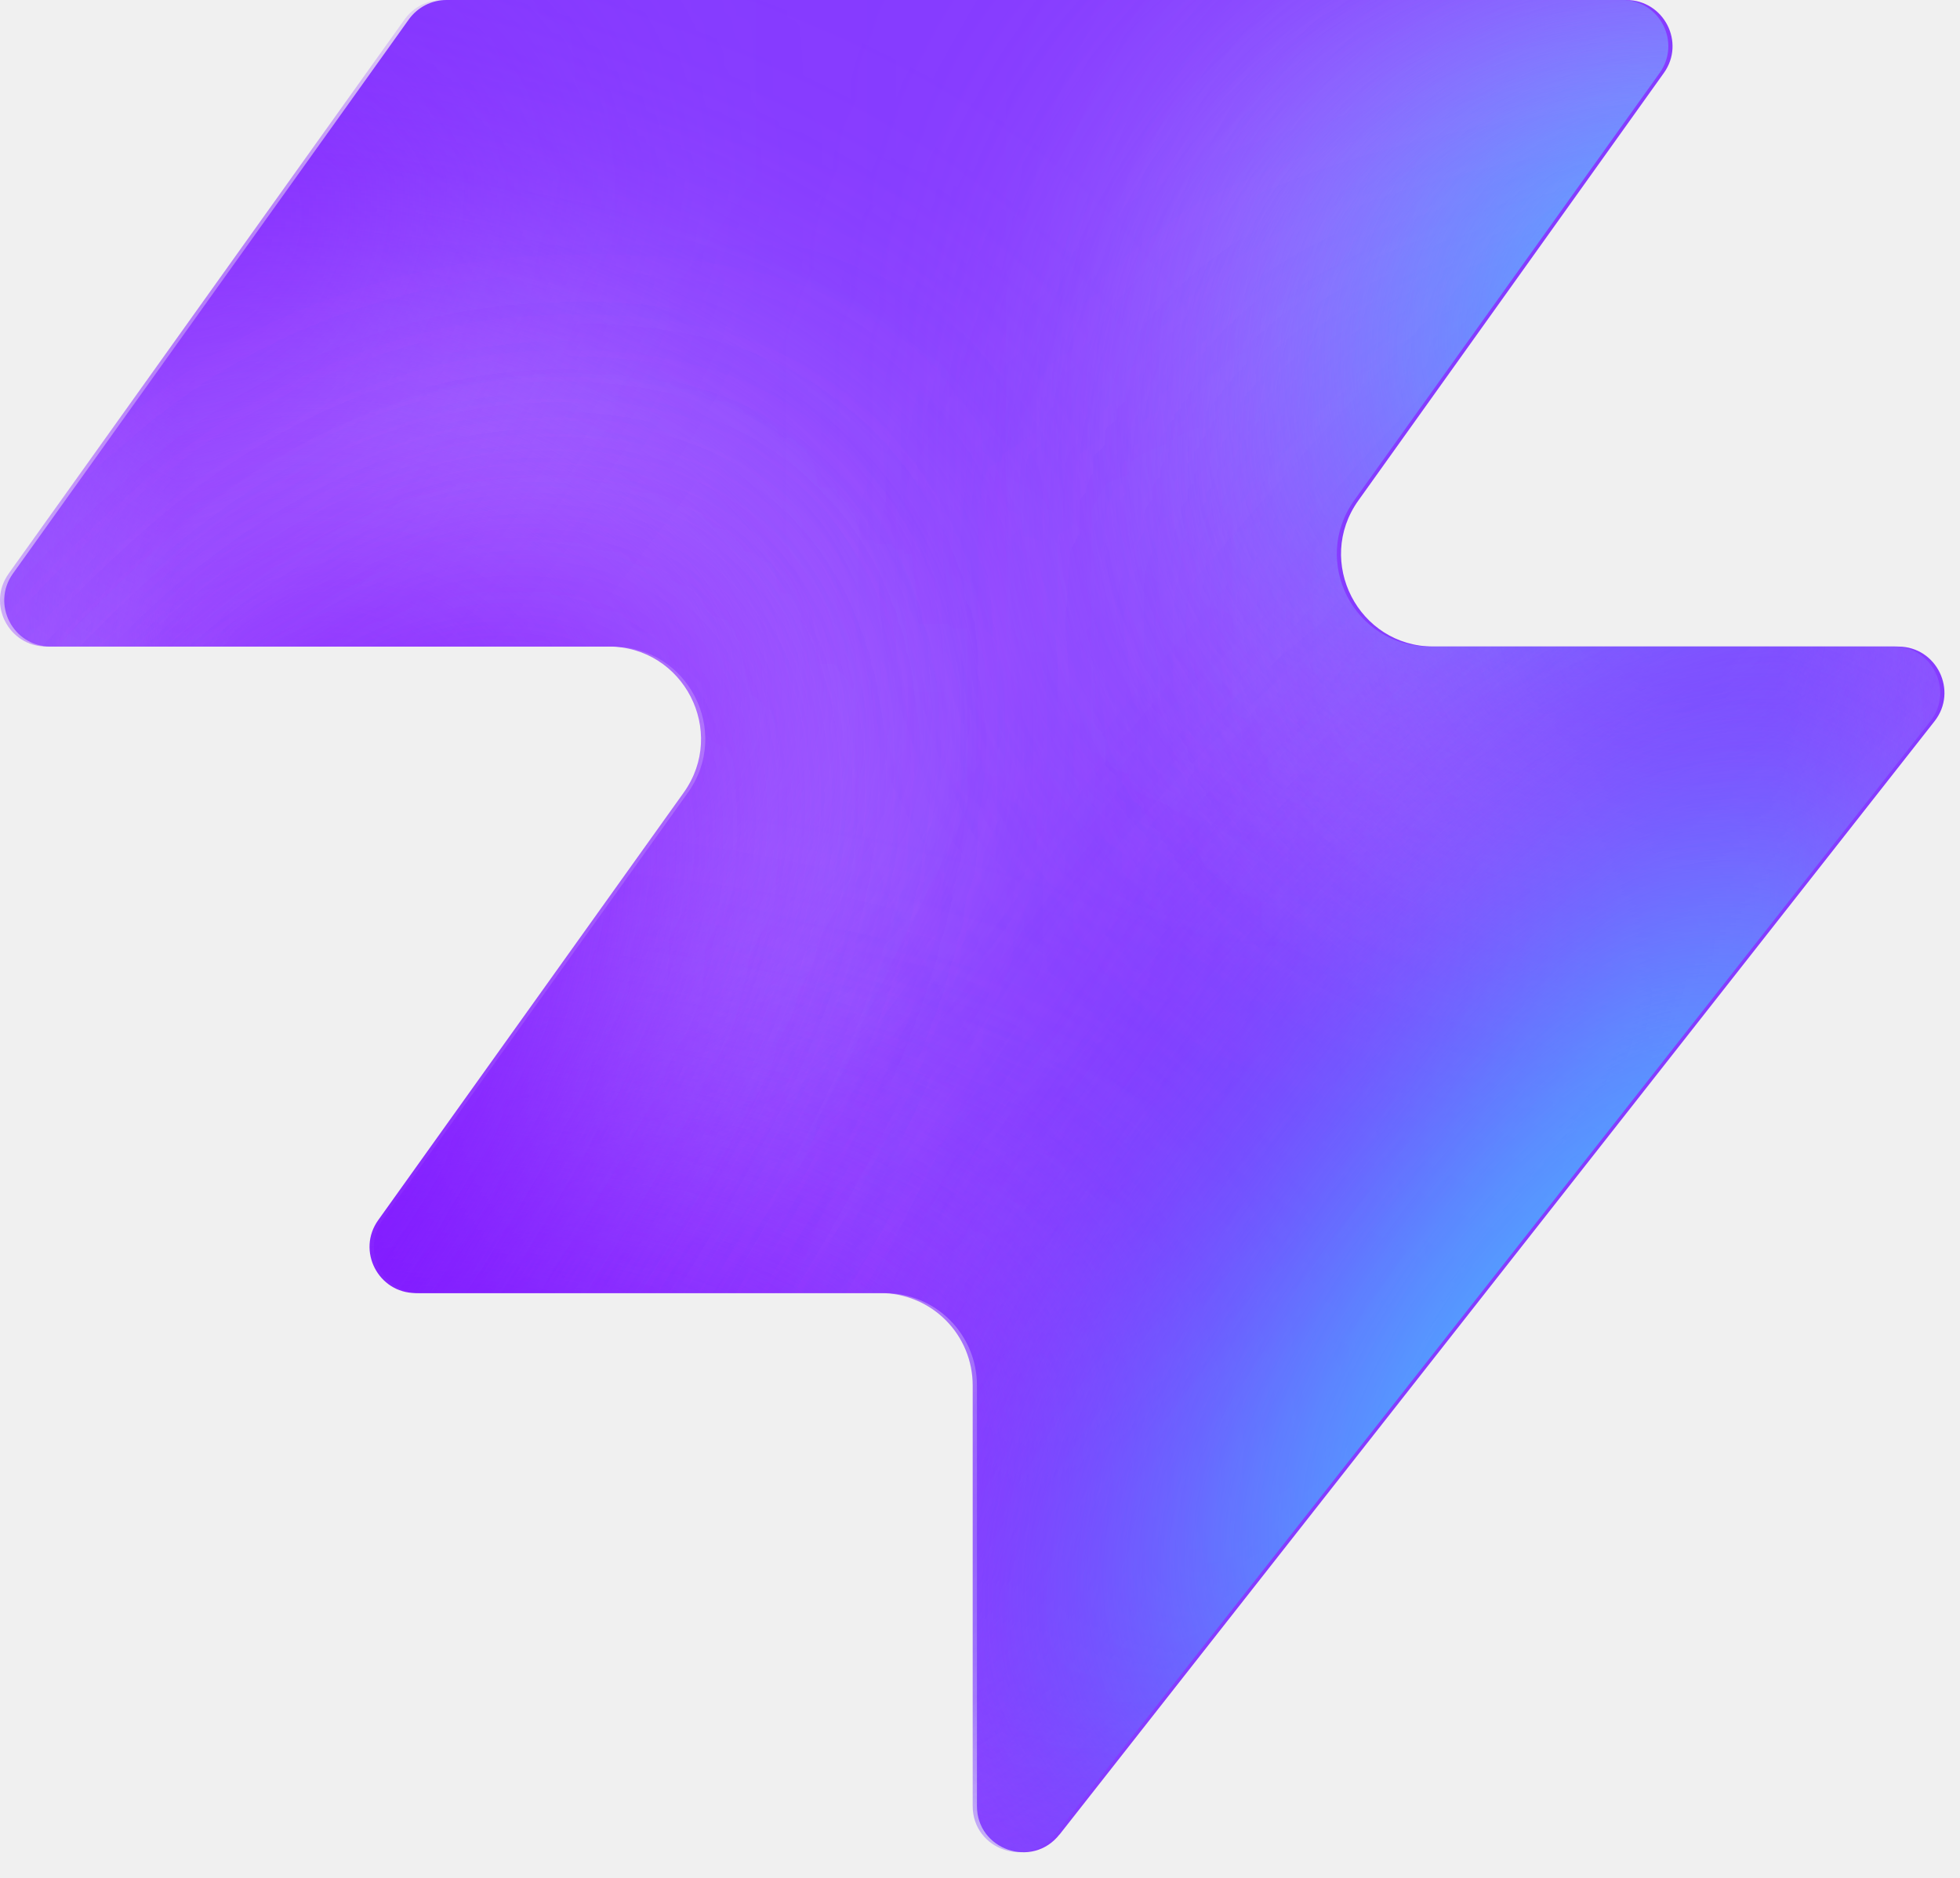
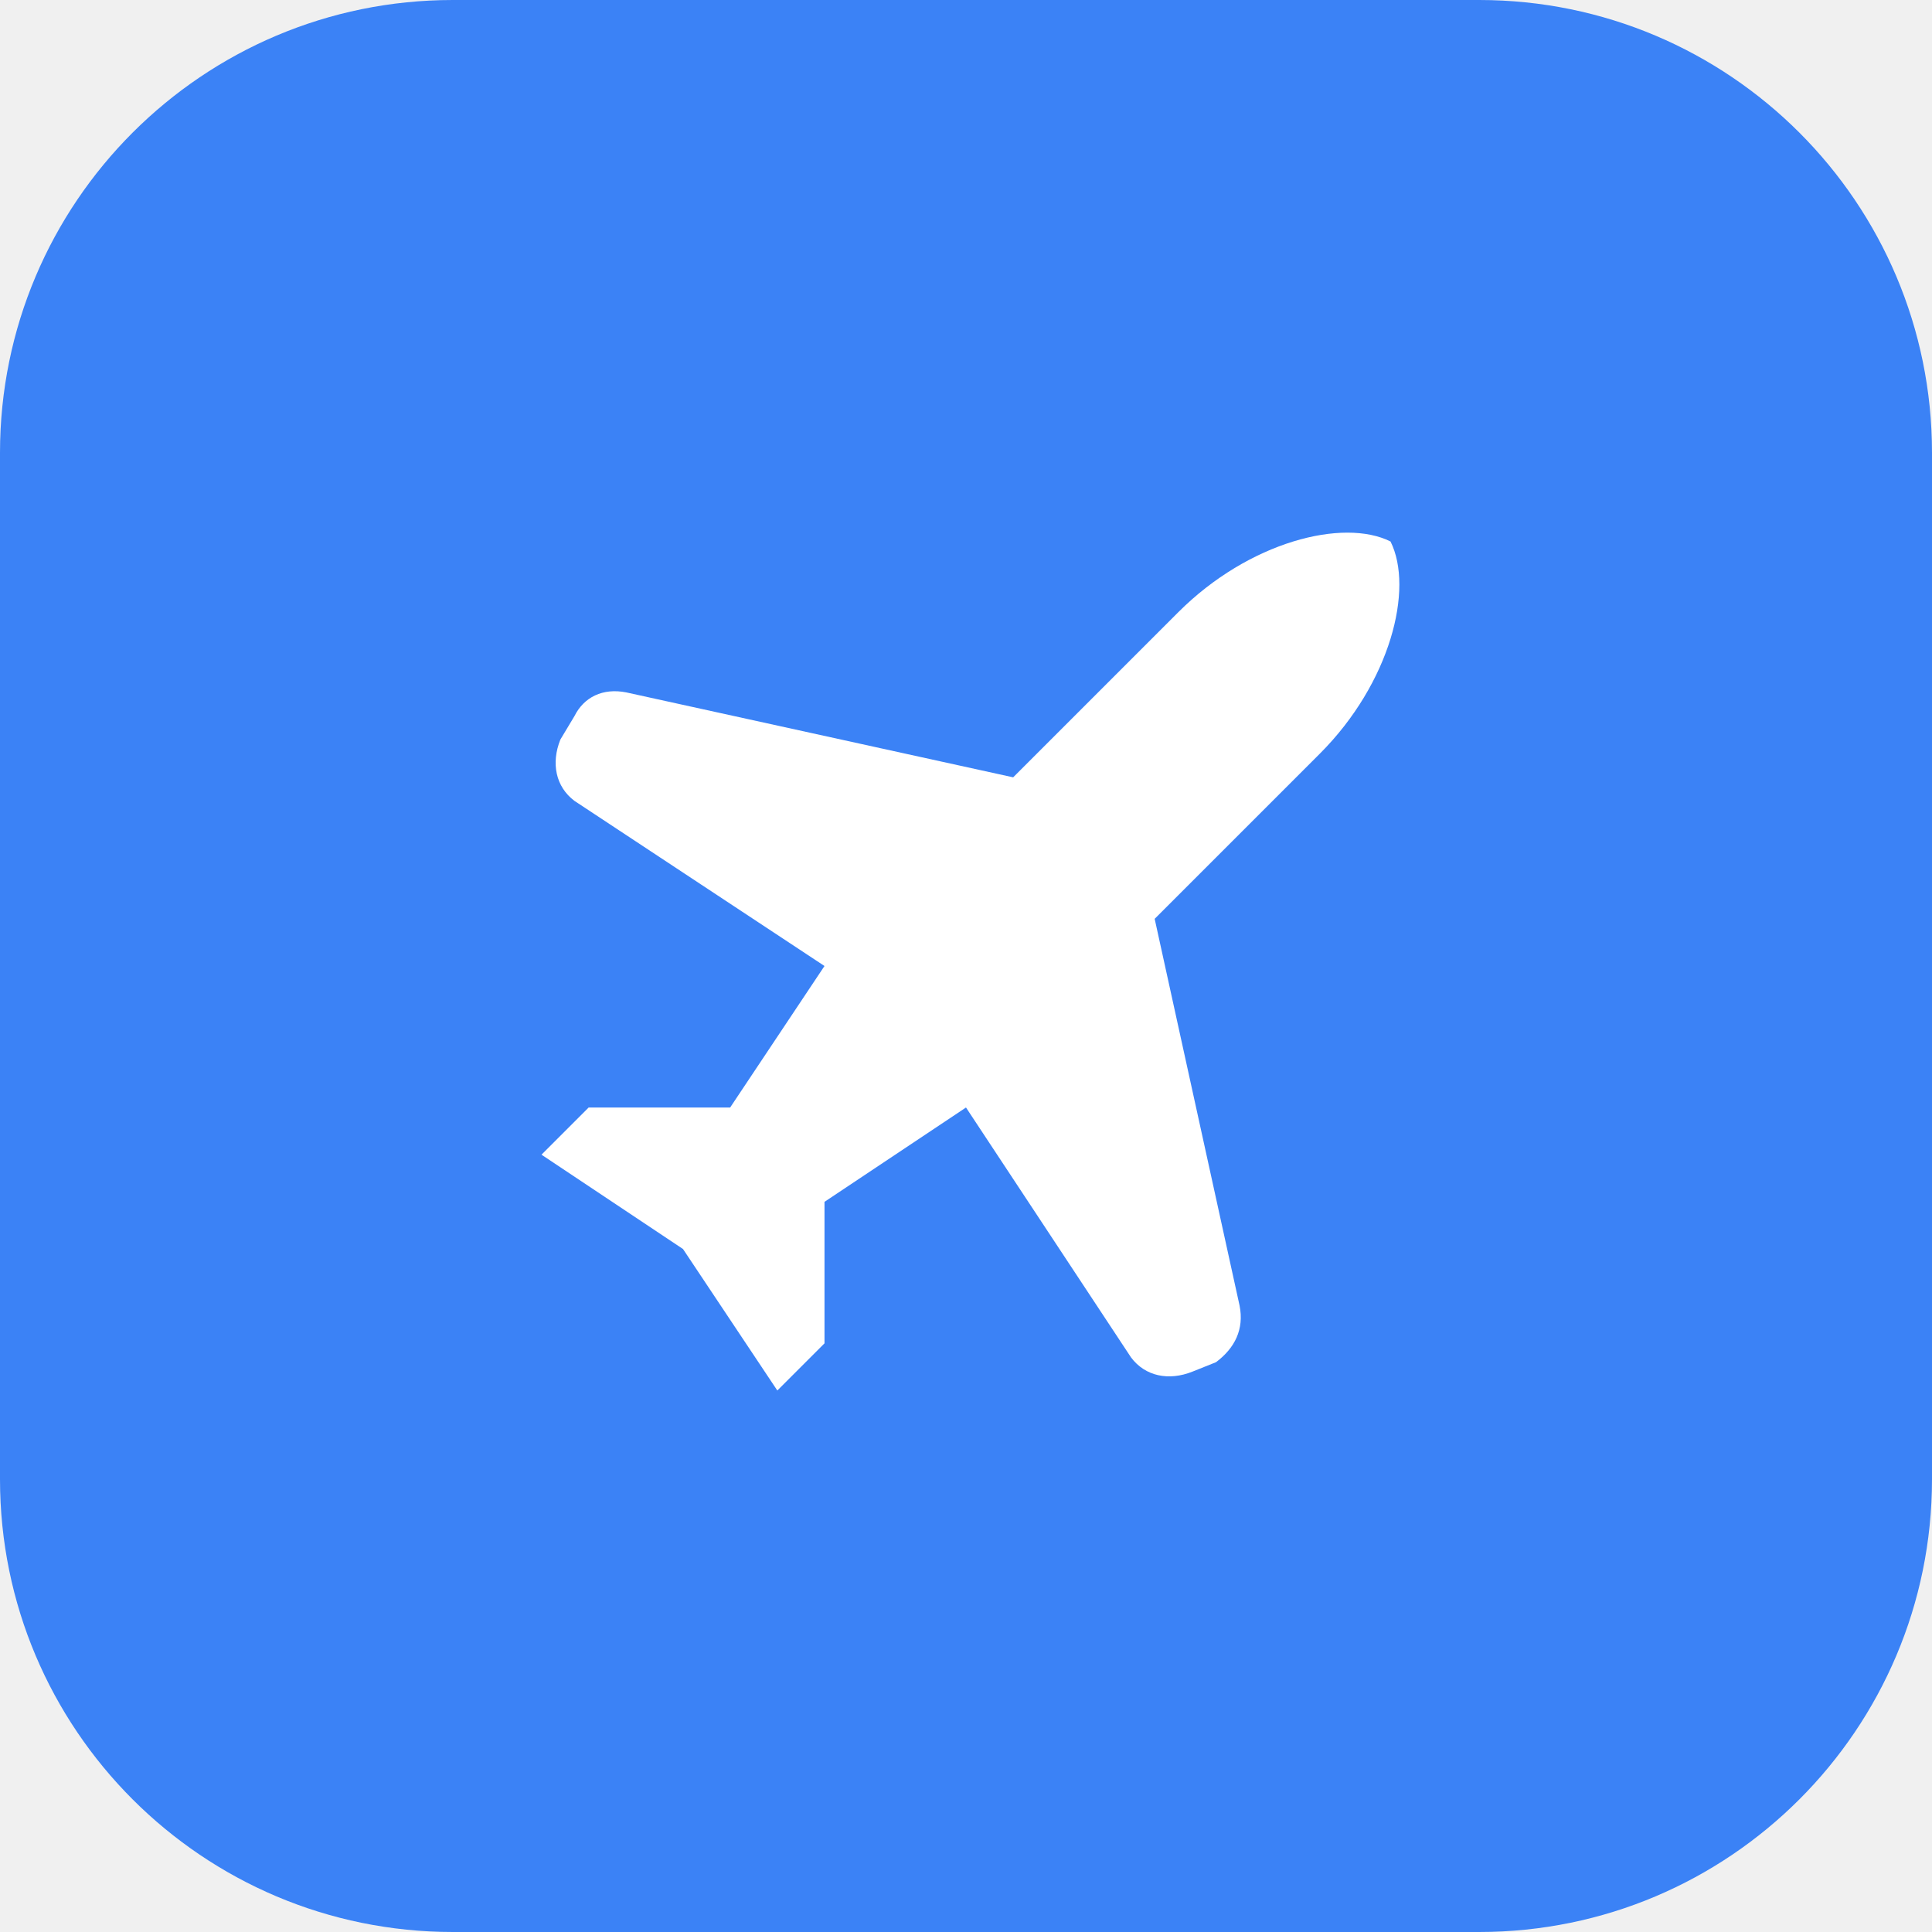
- <svg xmlns="http://www.w3.org/2000/svg" width="48" height="46" fill="none" viewBox="0 0 48 46">
-   <path fill="#863bff" d="M25.946 44.938c-.664.845-2.021.375-2.021-.698V33.937a2.26 2.26 0 0 0-2.262-2.262H10.287c-.92 0-1.456-1.04-.92-1.788l7.48-10.471c1.07-1.497 0-3.578-1.842-3.578H1.237c-.92 0-1.456-1.04-.92-1.788L10.013.474c.214-.297.556-.474.92-.474h28.894c.92 0 1.456 1.04.92 1.788l-7.48 10.471c-1.07 1.498 0 3.579 1.842 3.579h11.377c.943 0 1.473 1.088.89 1.83L25.947 44.94z" style="fill:#863bff;fill:color(display-p3 .525 .23 1);fill-opacity:1" />
-   <mask id="a" width="48" height="46" x="0" y="0" maskUnits="userSpaceOnUse" style="mask-type:alpha">
-     <path fill="#000" d="M25.842 44.938c-.664.844-2.021.375-2.021-.698V33.937a2.26 2.26 0 0 0-2.262-2.262H10.183c-.92 0-1.456-1.04-.92-1.788l7.48-10.471c1.07-1.498 0-3.579-1.842-3.579H1.133c-.92 0-1.456-1.04-.92-1.787L9.91.473c.214-.297.556-.474.92-.474h28.894c.92 0 1.456 1.04.92 1.788l-7.48 10.471c-1.07 1.498 0 3.578 1.842 3.578h11.377c.943 0 1.473 1.088.89 1.832L25.843 44.94z" style="fill:#000;fill-opacity:1" />
-   </mask>
-   <g mask="url(#a)">
-     <g filter="url(#b)">
-       <ellipse cx="5.508" cy="14.704" fill="#ede6ff" rx="5.508" ry="14.704" style="fill:#ede6ff;fill:color(display-p3 .927 .903 1);fill-opacity:1" transform="matrix(.00324 1 1 -.00324 -4.47 31.516)" />
-     </g>
-     <g filter="url(#c)">
-       <ellipse cx="10.399" cy="29.851" fill="#ede6ff" rx="10.399" ry="29.851" style="fill:#ede6ff;fill:color(display-p3 .927 .903 1);fill-opacity:1" transform="matrix(.00324 1 1 -.00324 -39.328 7.883)" />
-     </g>
-     <g filter="url(#d)">
-       <ellipse cx="5.508" cy="30.487" fill="#7e14ff" rx="5.508" ry="30.487" style="fill:#7e14ff;fill:color(display-p3 .492 .077 1);fill-opacity:1" transform="rotate(89.814 -25.913 -14.639)scale(1 -1)" />
-     </g>
-     <g filter="url(#e)">
-       <ellipse cx="5.508" cy="30.599" fill="#7e14ff" rx="5.508" ry="30.599" style="fill:#7e14ff;fill:color(display-p3 .492 .077 1);fill-opacity:1" transform="rotate(89.814 -32.644 -3.334)scale(1 -1)" />
-     </g>
-     <g filter="url(#f)">
-       <ellipse cx="5.508" cy="30.599" fill="#7e14ff" rx="5.508" ry="30.599" style="fill:#7e14ff;fill:color(display-p3 .492 .077 1);fill-opacity:1" transform="matrix(.00324 1 1 -.00324 -34.34 30.47)" />
-     </g>
-     <g filter="url(#g)">
-       <ellipse cx="14.072" cy="22.078" fill="#ede6ff" rx="14.072" ry="22.078" style="fill:#ede6ff;fill:color(display-p3 .927 .903 1);fill-opacity:1" transform="rotate(93.35 24.506 48.493)scale(-1 1)" />
-     </g>
-     <g filter="url(#h)">
-       <ellipse cx="3.47" cy="21.501" fill="#7e14ff" rx="3.47" ry="21.501" style="fill:#7e14ff;fill:color(display-p3 .492 .077 1);fill-opacity:1" transform="rotate(89.009 28.708 47.59)scale(-1 1)" />
-     </g>
-     <g filter="url(#i)">
-       <ellipse cx="3.47" cy="21.501" fill="#7e14ff" rx="3.47" ry="21.501" style="fill:#7e14ff;fill:color(display-p3 .492 .077 1);fill-opacity:1" transform="rotate(89.009 28.708 47.59)scale(-1 1)" />
-     </g>
-     <g filter="url(#j)">
-       <ellipse cx=".387" cy="8.972" fill="#7e14ff" rx="4.407" ry="29.108" style="fill:#7e14ff;fill:color(display-p3 .492 .077 1);fill-opacity:1" transform="rotate(39.51 .387 8.972)" />
-     </g>
-     <g filter="url(#k)">
-       <ellipse cx="47.523" cy="-6.092" fill="#7e14ff" rx="4.407" ry="29.108" style="fill:#7e14ff;fill:color(display-p3 .492 .077 1);fill-opacity:1" transform="rotate(37.892 47.523 -6.092)" />
-     </g>
-     <g filter="url(#l)">
-       <ellipse cx="41.412" cy="6.333" fill="#47bfff" rx="5.971" ry="9.665" style="fill:#47bfff;fill:color(display-p3 .28 .748 1);fill-opacity:1" transform="rotate(37.892 41.412 6.333)" />
-     </g>
-     <g filter="url(#m)">
-       <ellipse cx="-1.879" cy="38.332" fill="#7e14ff" rx="4.407" ry="29.108" style="fill:#7e14ff;fill:color(display-p3 .492 .077 1);fill-opacity:1" transform="rotate(37.892 -1.88 38.332)" />
-     </g>
-     <g filter="url(#n)">
-       <ellipse cx="-1.879" cy="38.332" fill="#7e14ff" rx="4.407" ry="29.108" style="fill:#7e14ff;fill:color(display-p3 .492 .077 1);fill-opacity:1" transform="rotate(37.892 -1.88 38.332)" />
-     </g>
-     <g filter="url(#o)">
-       <ellipse cx="35.651" cy="29.907" fill="#7e14ff" rx="4.407" ry="29.108" style="fill:#7e14ff;fill:color(display-p3 .492 .077 1);fill-opacity:1" transform="rotate(37.892 35.651 29.907)" />
-     </g>
-     <g filter="url(#p)">
-       <ellipse cx="38.418" cy="32.4" fill="#47bfff" rx="5.971" ry="15.297" style="fill:#47bfff;fill:color(display-p3 .28 .748 1);fill-opacity:1" transform="rotate(37.892 38.418 32.4)" />
-     </g>
+ <svg xmlns="http://www.w3.org/2000/svg" width="512" height="512" viewBox="0 0 512 512">
+   <rect width="512" height="512" rx="120" fill="#3b82f6" />
+   <g transform="translate(106, 106) scale(12.5)" fill="white">
+     <path d="M17.8 19.2 16 11l3.5-3.5C21 6 21.5 4 21 3c-1-.5-3 0-4.5 1.5L13 8 4.8 6.2c-.5-.1-.9.1-1.1.5l-.3.5c-.2.5-.1 1 .3 1.3L9 12l-2 3H4l-1 1 3 2 2 3 1-1v-3l3-2 3.5 5.3c.3.4.8.5 1.3.3l.5-.2c.4-.3.6-.7.5-1.2z" />
  </g>
-   <defs>
-     <filter id="b" width="60.045" height="41.654" x="-19.77" y="16.149" color-interpolation-filters="sRGB" filterUnits="userSpaceOnUse">
-       <feFlood flood-opacity="0" result="BackgroundImageFix" />
-       <feBlend in="SourceGraphic" in2="BackgroundImageFix" result="shape" />
-       <feGaussianBlur result="effect1_foregroundBlur_2002_17158" stdDeviation="7.659" />
-     </filter>
-     <filter id="c" width="90.34" height="51.437" x="-54.613" y="-7.533" color-interpolation-filters="sRGB" filterUnits="userSpaceOnUse">
-       <feFlood flood-opacity="0" result="BackgroundImageFix" />
-       <feBlend in="SourceGraphic" in2="BackgroundImageFix" result="shape" />
-       <feGaussianBlur result="effect1_foregroundBlur_2002_17158" stdDeviation="7.659" />
-     </filter>
-     <filter id="d" width="79.355" height="29.4" x="-49.64" y="2.03" color-interpolation-filters="sRGB" filterUnits="userSpaceOnUse">
-       <feFlood flood-opacity="0" result="BackgroundImageFix" />
-       <feBlend in="SourceGraphic" in2="BackgroundImageFix" result="shape" />
-       <feGaussianBlur result="effect1_foregroundBlur_2002_17158" stdDeviation="4.596" />
-     </filter>
-     <filter id="e" width="79.579" height="29.4" x="-45.045" y="20.029" color-interpolation-filters="sRGB" filterUnits="userSpaceOnUse">
-       <feFlood flood-opacity="0" result="BackgroundImageFix" />
-       <feBlend in="SourceGraphic" in2="BackgroundImageFix" result="shape" />
-       <feGaussianBlur result="effect1_foregroundBlur_2002_17158" stdDeviation="4.596" />
-     </filter>
-     <filter id="f" width="79.579" height="29.4" x="-43.513" y="21.178" color-interpolation-filters="sRGB" filterUnits="userSpaceOnUse">
-       <feFlood flood-opacity="0" result="BackgroundImageFix" />
-       <feBlend in="SourceGraphic" in2="BackgroundImageFix" result="shape" />
-       <feGaussianBlur result="effect1_foregroundBlur_2002_17158" stdDeviation="4.596" />
-     </filter>
-     <filter id="g" width="74.749" height="58.852" x="15.756" y="-17.901" color-interpolation-filters="sRGB" filterUnits="userSpaceOnUse">
-       <feFlood flood-opacity="0" result="BackgroundImageFix" />
-       <feBlend in="SourceGraphic" in2="BackgroundImageFix" result="shape" />
-       <feGaussianBlur result="effect1_foregroundBlur_2002_17158" stdDeviation="7.659" />
-     </filter>
-     <filter id="h" width="61.377" height="25.362" x="23.548" y="2.284" color-interpolation-filters="sRGB" filterUnits="userSpaceOnUse">
-       <feFlood flood-opacity="0" result="BackgroundImageFix" />
-       <feBlend in="SourceGraphic" in2="BackgroundImageFix" result="shape" />
-       <feGaussianBlur result="effect1_foregroundBlur_2002_17158" stdDeviation="4.596" />
-     </filter>
-     <filter id="i" width="61.377" height="25.362" x="23.548" y="2.284" color-interpolation-filters="sRGB" filterUnits="userSpaceOnUse">
-       <feFlood flood-opacity="0" result="BackgroundImageFix" />
-       <feBlend in="SourceGraphic" in2="BackgroundImageFix" result="shape" />
-       <feGaussianBlur result="effect1_foregroundBlur_2002_17158" stdDeviation="4.596" />
-     </filter>
-     <filter id="j" width="56.045" height="63.649" x="-27.636" y="-22.853" color-interpolation-filters="sRGB" filterUnits="userSpaceOnUse">
-       <feFlood flood-opacity="0" result="BackgroundImageFix" />
-       <feBlend in="SourceGraphic" in2="BackgroundImageFix" result="shape" />
-       <feGaussianBlur result="effect1_foregroundBlur_2002_17158" stdDeviation="4.596" />
-     </filter>
-     <filter id="k" width="54.814" height="64.646" x="20.116" y="-38.415" color-interpolation-filters="sRGB" filterUnits="userSpaceOnUse">
-       <feFlood flood-opacity="0" result="BackgroundImageFix" />
-       <feBlend in="SourceGraphic" in2="BackgroundImageFix" result="shape" />
-       <feGaussianBlur result="effect1_foregroundBlur_2002_17158" stdDeviation="4.596" />
-     </filter>
-     <filter id="l" width="33.541" height="35.313" x="24.641" y="-11.323" color-interpolation-filters="sRGB" filterUnits="userSpaceOnUse">
-       <feFlood flood-opacity="0" result="BackgroundImageFix" />
-       <feBlend in="SourceGraphic" in2="BackgroundImageFix" result="shape" />
-       <feGaussianBlur result="effect1_foregroundBlur_2002_17158" stdDeviation="4.596" />
-     </filter>
-     <filter id="m" width="54.814" height="64.646" x="-29.286" y="6.009" color-interpolation-filters="sRGB" filterUnits="userSpaceOnUse">
-       <feFlood flood-opacity="0" result="BackgroundImageFix" />
-       <feBlend in="SourceGraphic" in2="BackgroundImageFix" result="shape" />
-       <feGaussianBlur result="effect1_foregroundBlur_2002_17158" stdDeviation="4.596" />
-     </filter>
-     <filter id="n" width="54.814" height="64.646" x="-29.286" y="6.009" color-interpolation-filters="sRGB" filterUnits="userSpaceOnUse">
-       <feFlood flood-opacity="0" result="BackgroundImageFix" />
-       <feBlend in="SourceGraphic" in2="BackgroundImageFix" result="shape" />
-       <feGaussianBlur result="effect1_foregroundBlur_2002_17158" stdDeviation="4.596" />
-     </filter>
-     <filter id="o" width="54.814" height="64.646" x="8.244" y="-2.416" color-interpolation-filters="sRGB" filterUnits="userSpaceOnUse">
-       <feFlood flood-opacity="0" result="BackgroundImageFix" />
-       <feBlend in="SourceGraphic" in2="BackgroundImageFix" result="shape" />
-       <feGaussianBlur result="effect1_foregroundBlur_2002_17158" stdDeviation="4.596" />
-     </filter>
-     <filter id="p" width="39.409" height="43.623" x="18.713" y="10.588" color-interpolation-filters="sRGB" filterUnits="userSpaceOnUse">
-       <feFlood flood-opacity="0" result="BackgroundImageFix" />
-       <feBlend in="SourceGraphic" in2="BackgroundImageFix" result="shape" />
-       <feGaussianBlur result="effect1_foregroundBlur_2002_17158" stdDeviation="4.596" />
-     </filter>
-   </defs>
</svg>
